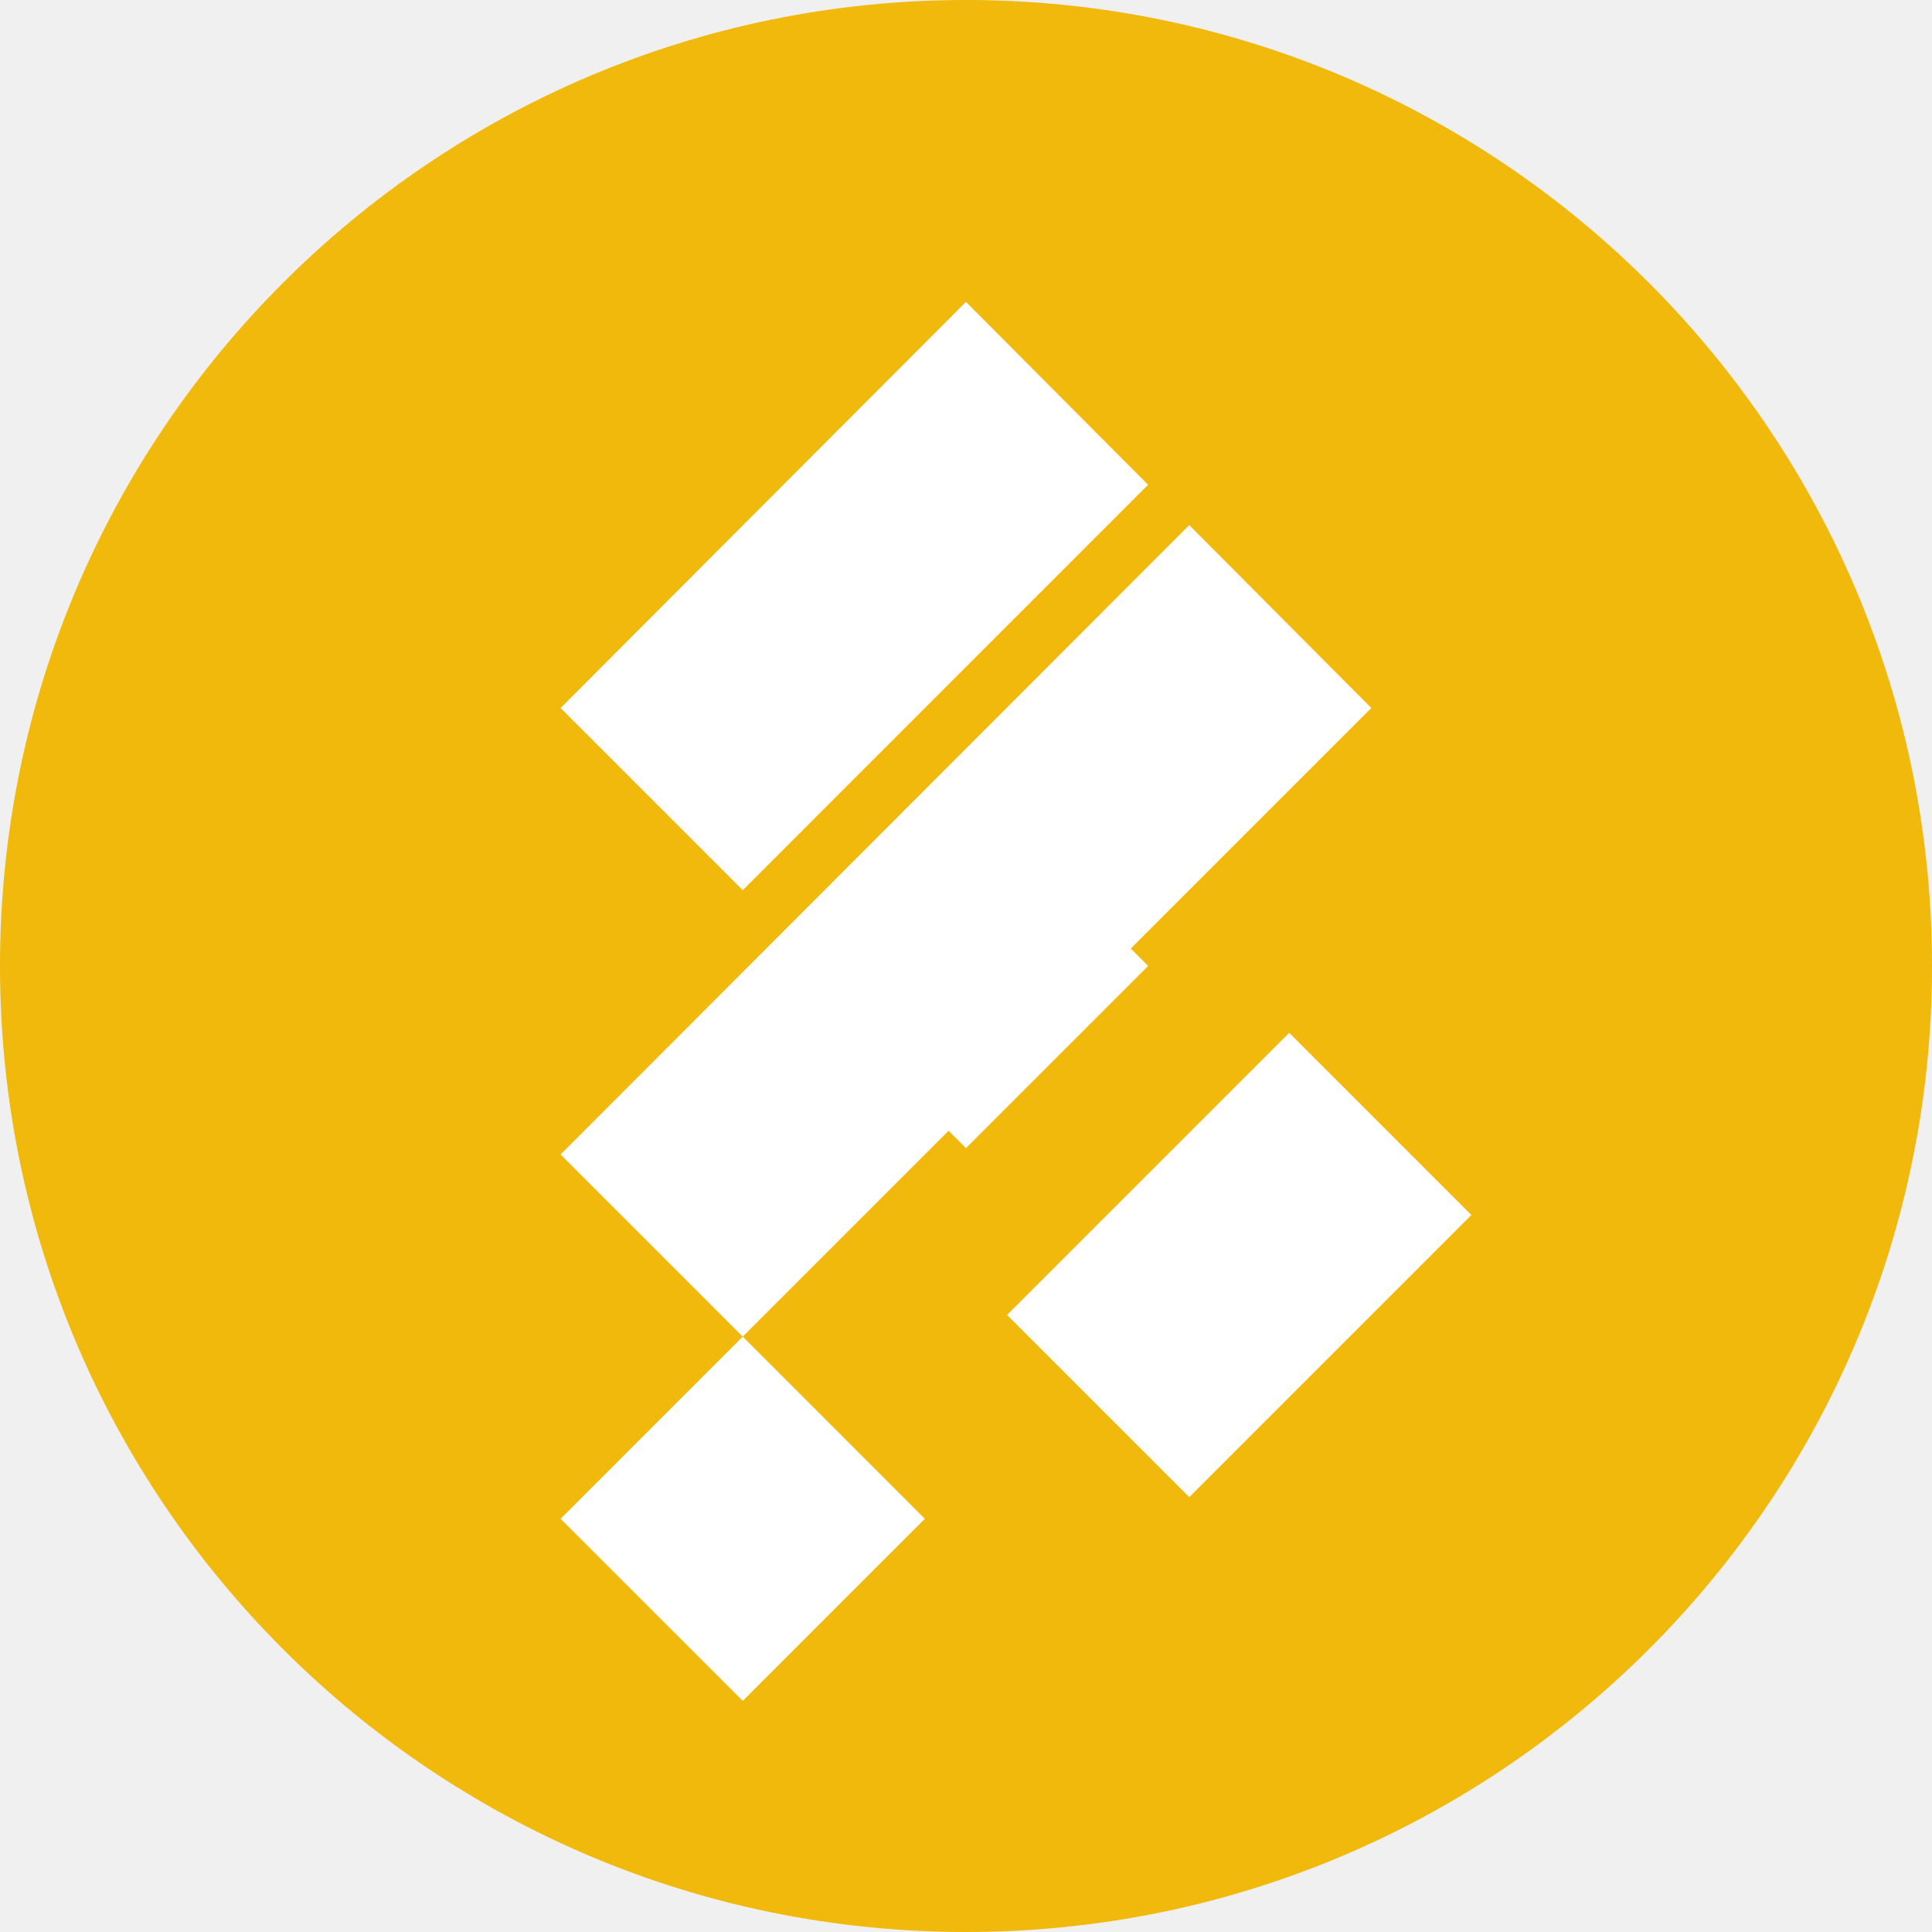
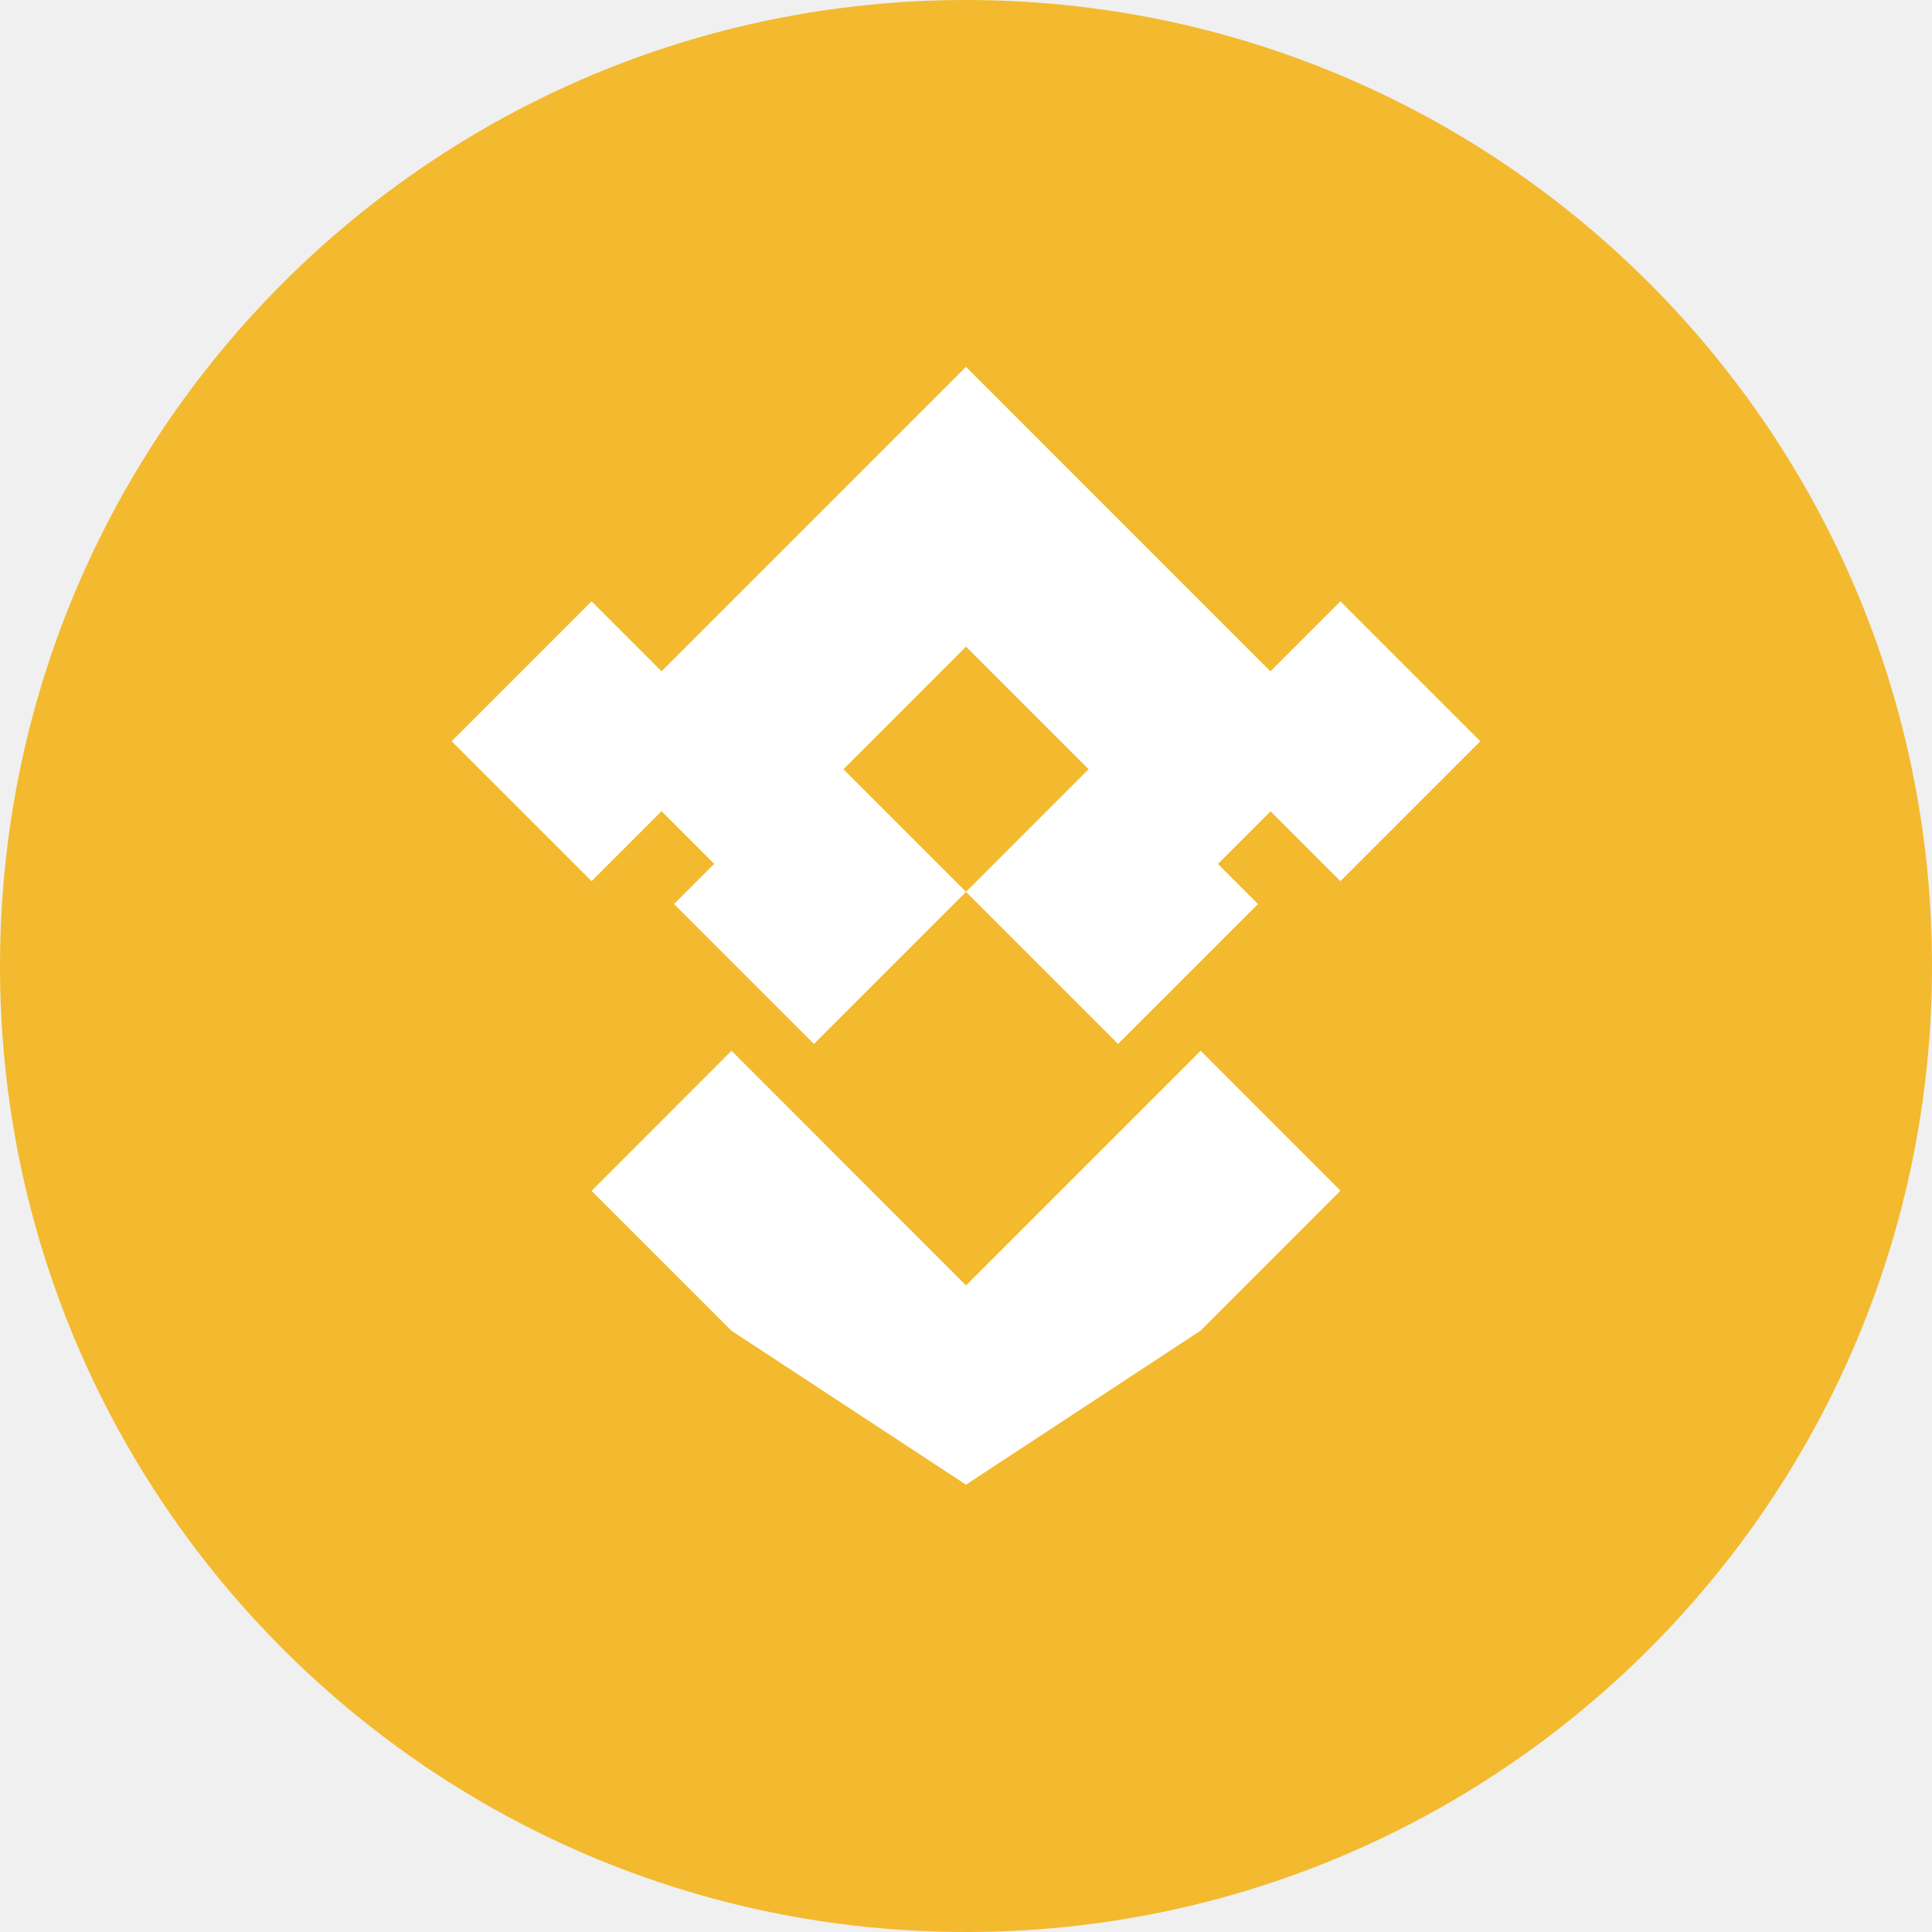
<svg xmlns="http://www.w3.org/2000/svg" width="24" height="24" viewBox="0 0 24 24" fill="none">
-   <rect width="24" height="24" rx="12" fill="#F0B90B" />
-   <path d="M11.999 3.75L14.262 6.022L9.227 11.058L6.964 8.795L11.999 3.75Z" fill="white" />
-   <path d="M14.773 6.523L17.035 8.795L9.227 16.604L6.964 14.341L14.773 6.523Z" fill="white" />
-   <path d="M16.015 12.83L18.278 15.093L14.773 18.598L12.51 16.335L16.015 12.83Z" fill="white" />
-   <path d="M9.227 16.604L11.489 18.867L9.227 21.129L6.964 18.867L9.227 16.604Z" fill="white" />
-   <path d="M12 9.737L14.263 11.999L12 14.262L9.737 11.999L12 9.737Z" fill="white" />
+   <circle cx="12" cy="12" r="12" fill="#F3BA2F" />
+   <path d="M9.087 10.946L12 8.033L14.915 10.947L16.652 9.21L12 4.557L7.349 9.208L9.087 10.946Z" fill="white" />
+   <path d="M7.349 14.793L9.087 16.531L12 18.443L14.915 16.529L16.652 14.791L14.915 13.053L12 15.968L9.087 13.053L7.349 14.793Z" fill="white" />
+   <path d="M16.651 10.946L14.913 9.208L16.651 7.47L18.389 9.208L16.651 10.946Z" fill="white" />
+   <path d="M7.349 10.946L9.087 9.208L7.349 7.47L5.611 9.208L7.349 10.946Z" fill="white" />
+   <path d="M12 11.079L13.889 12.968L15.627 11.23L13.738 9.341L12 11.079Z" fill="white" />
+   <path d="M10.111 12.968L12 11.079L10.262 9.341L8.373 11.23L10.111 12.968Z" fill="white" />
</svg>
